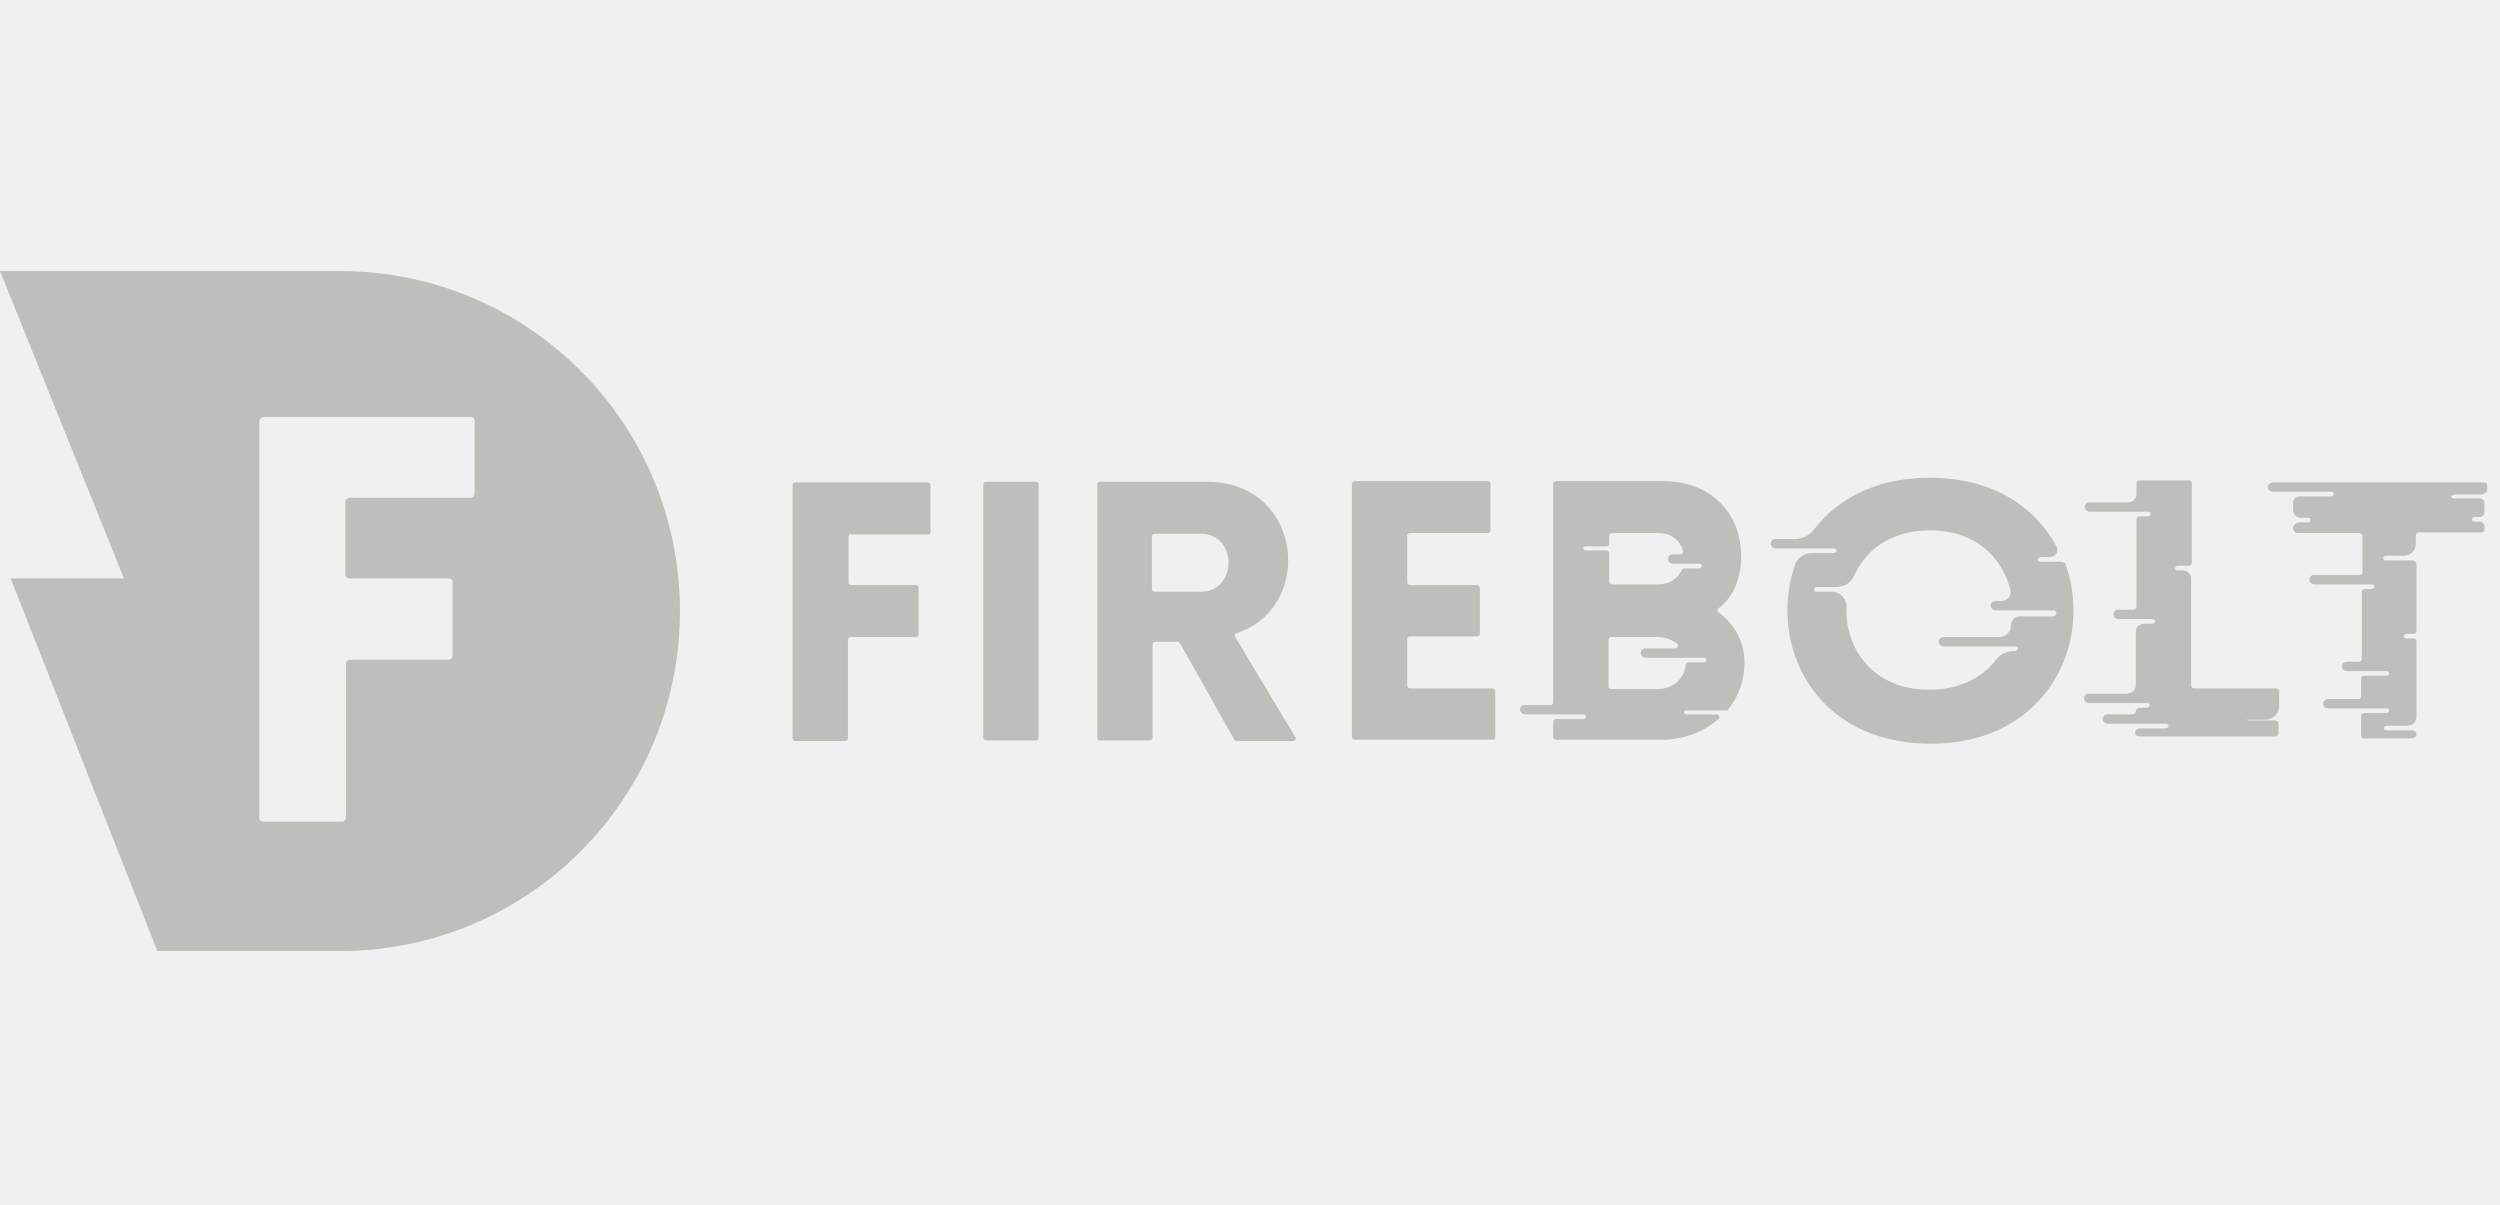
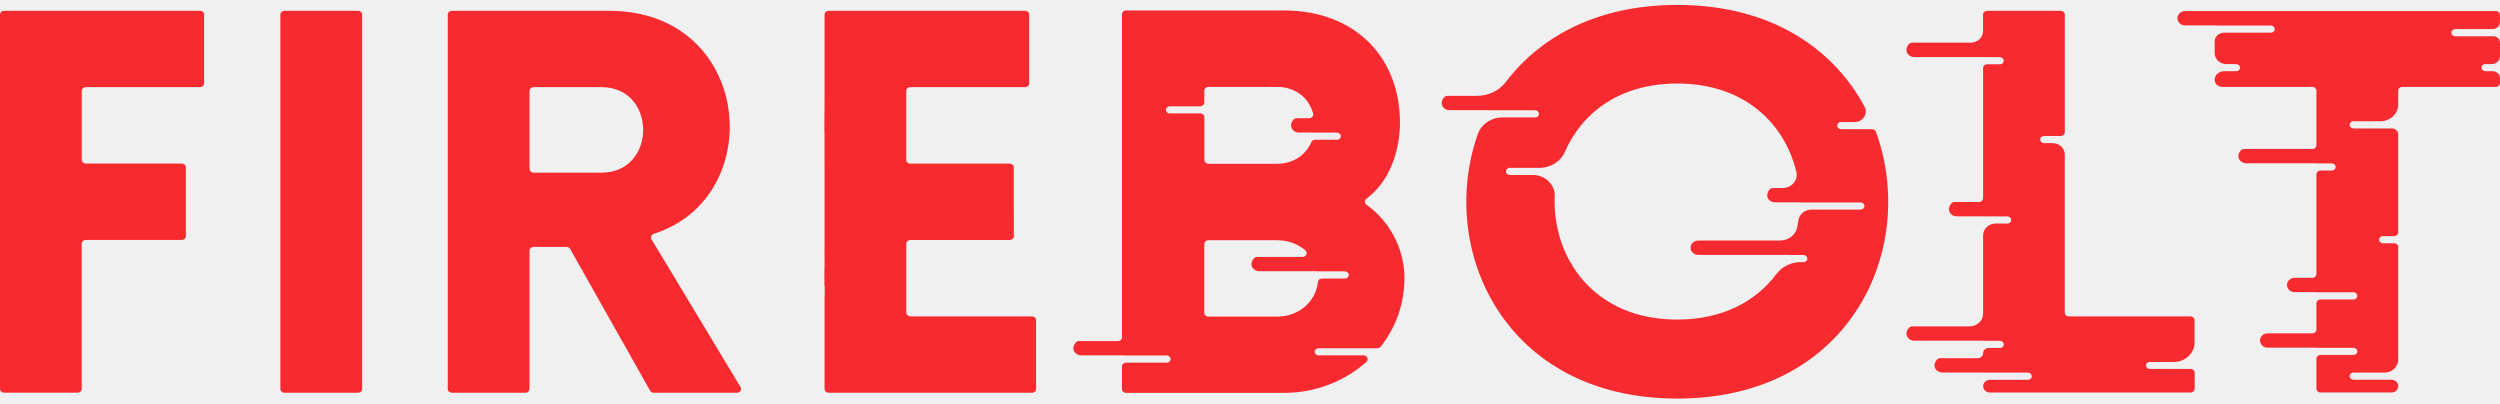
- <svg xmlns="http://www.w3.org/2000/svg" width="83" height="40" viewBox="0 0 83 40" fill="none">
-   <g id="Frame 2147265277">
-     <g id="Logo 11">
-       <g id="Vector">
-         <path d="M28.173 17.786V19.335C28.173 19.38 28.218 19.424 28.262 19.424H30.409C30.453 19.424 30.497 19.468 30.497 19.512V21.062C30.497 21.106 30.453 21.15 30.409 21.15H28.24C28.195 21.15 28.151 21.194 28.151 21.239V24.514C28.151 24.558 28.107 24.603 28.063 24.603H26.403C26.359 24.603 26.314 24.558 26.314 24.514V16.104C26.314 16.06 26.359 16.016 26.403 16.016H30.807C30.851 16.016 30.895 16.06 30.895 16.104V17.653C30.895 17.698 30.851 17.742 30.807 17.742H28.24C28.218 17.72 28.173 17.742 28.173 17.786Z" fill="#BEBEBB" />
-         <path d="M32.644 24.492V16.082C32.644 16.038 32.688 15.993 32.732 15.993H34.392C34.437 15.993 34.481 16.038 34.481 16.082V24.492C34.481 24.536 34.437 24.581 34.392 24.581H32.732C32.688 24.581 32.644 24.536 32.644 24.492Z" fill="#BEBEBB" />
-         <path d="M38.243 19.557C38.243 19.601 38.287 19.645 38.332 19.645H39.859C41.098 19.645 41.098 17.72 39.859 17.72H38.332C38.287 17.72 38.243 17.764 38.243 17.808V19.557ZM40.965 24.536L39.173 21.349C39.151 21.327 39.128 21.305 39.084 21.305H38.354C38.31 21.305 38.265 21.349 38.265 21.394V24.492C38.265 24.536 38.221 24.581 38.177 24.581H36.517C36.473 24.581 36.428 24.536 36.428 24.492V16.082C36.428 16.038 36.473 15.993 36.517 15.993H40.058C43.289 15.993 43.643 20.198 41.054 21.017C41.01 21.04 40.965 21.084 41.01 21.15L43.001 24.47C43.046 24.536 43.001 24.603 42.913 24.603H41.032C41.01 24.581 40.965 24.558 40.965 24.536Z" fill="#BEBEBB" />
-         <path d="M55.041 22.876H53.492C53.447 22.876 53.403 22.832 53.403 22.788V21.239C53.403 21.194 53.447 21.15 53.492 21.15H55.041C55.284 21.15 55.506 21.239 55.683 21.372C55.749 21.416 55.705 21.526 55.616 21.526H54.598C54.576 21.526 54.554 21.549 54.532 21.549C54.399 21.681 54.51 21.836 54.643 21.836H56.568C56.612 21.836 56.657 21.858 56.657 21.903C56.657 21.947 56.612 21.991 56.568 21.991H56.059C56.015 21.991 55.971 22.035 55.971 22.058C55.926 22.522 55.55 22.876 55.041 22.876ZM52.651 18.14H53.337C53.381 18.14 53.425 18.096 53.425 18.052V17.786C53.425 17.742 53.47 17.698 53.514 17.698H55.063C55.484 17.698 55.771 17.941 55.882 18.295C55.904 18.34 55.86 18.406 55.793 18.406H55.506C55.484 18.406 55.462 18.428 55.439 18.428C55.306 18.561 55.417 18.716 55.55 18.716H56.413C56.457 18.716 56.502 18.738 56.502 18.782C56.502 18.826 56.457 18.871 56.413 18.871H55.926C55.882 18.871 55.86 18.893 55.838 18.915C55.705 19.203 55.439 19.402 55.063 19.402H53.514C53.47 19.402 53.425 19.358 53.425 19.313V18.362C53.425 18.317 53.381 18.273 53.337 18.273H52.651C52.606 18.273 52.562 18.229 52.562 18.185C52.562 18.162 52.606 18.14 52.651 18.14ZM55.993 23.585H57.321C57.343 23.585 57.387 23.562 57.387 23.54C57.719 23.12 57.918 22.589 57.918 21.991C57.918 21.349 57.608 20.73 57.055 20.331C57.011 20.287 57.011 20.221 57.055 20.198C57.564 19.822 57.785 19.18 57.807 18.583C57.852 17.078 56.834 15.971 55.196 15.971H51.655C51.611 15.971 51.566 16.016 51.566 16.06V23.319C51.566 23.363 51.522 23.408 51.478 23.408H50.593C50.57 23.408 50.548 23.43 50.526 23.43C50.393 23.562 50.504 23.717 50.637 23.717H52.562C52.606 23.717 52.651 23.74 52.651 23.784C52.651 23.828 52.606 23.872 52.562 23.872H51.655C51.611 23.872 51.566 23.917 51.566 23.961V24.47C51.566 24.514 51.611 24.558 51.655 24.558H55.196C55.904 24.558 56.568 24.293 57.055 23.872C57.121 23.828 57.077 23.717 56.989 23.717H55.993C55.948 23.717 55.904 23.673 55.904 23.629C55.904 23.607 55.948 23.585 55.993 23.585Z" fill="#BEBEBB" />
-         <path d="M68.165 20.464H67.058C66.903 20.464 66.793 20.575 66.771 20.707C66.771 20.752 66.749 20.818 66.749 20.863C66.704 21.04 66.549 21.15 66.372 21.15H64.535C64.447 21.15 64.358 21.217 64.358 21.305C64.358 21.394 64.447 21.46 64.535 21.46H66.903C66.948 21.46 66.992 21.482 66.992 21.526C66.992 21.571 66.948 21.615 66.903 21.615H66.837C66.616 21.615 66.416 21.726 66.284 21.881C65.841 22.478 65.089 22.899 64.049 22.899C62.145 22.899 61.238 21.482 61.304 20.132C61.304 19.867 61.083 19.645 60.817 19.645H60.308C60.264 19.645 60.22 19.623 60.22 19.579C60.22 19.535 60.264 19.49 60.308 19.49H60.972C61.216 19.49 61.437 19.358 61.548 19.136C61.924 18.273 62.765 17.609 64.071 17.609C65.598 17.609 66.483 18.517 66.749 19.601C66.793 19.778 66.638 19.955 66.439 19.955H66.217C66.195 19.955 66.173 19.977 66.151 19.977C66.018 20.11 66.129 20.265 66.262 20.265H68.187C68.231 20.265 68.276 20.309 68.276 20.353C68.253 20.442 68.209 20.464 68.165 20.464ZM68.43 18.649H67.744C67.7 18.649 67.656 18.627 67.656 18.583C67.656 18.539 67.7 18.494 67.744 18.494H68.054C68.253 18.494 68.364 18.295 68.276 18.14C67.567 16.834 66.173 15.861 64.071 15.861C62.278 15.861 60.994 16.569 60.22 17.587C60.065 17.786 59.821 17.897 59.578 17.897H58.914C58.892 17.897 58.87 17.919 58.848 17.919C58.715 18.052 58.825 18.207 58.958 18.207H60.884C60.928 18.207 60.972 18.229 60.972 18.273C60.972 18.317 60.928 18.362 60.884 18.362H60.153C59.91 18.362 59.689 18.517 59.6 18.738C58.693 21.327 60.175 24.691 64.093 24.691C68.01 24.691 69.515 21.283 68.563 18.694C68.497 18.672 68.475 18.649 68.43 18.649Z" fill="#BEBEBB" />
-         <path d="M74.672 23.895H75.203C75.468 23.895 75.668 23.695 75.668 23.452V22.943C75.668 22.899 75.623 22.854 75.579 22.854H72.835C72.79 22.854 72.746 22.81 72.746 22.766V19.203C72.746 19.07 72.613 18.937 72.481 18.937H72.303C72.259 18.937 72.215 18.915 72.215 18.871C72.215 18.826 72.259 18.782 72.303 18.782H72.68C72.724 18.782 72.768 18.738 72.768 18.694V16.038C72.768 15.993 72.724 15.949 72.68 15.949H71.02C70.976 15.949 70.931 15.993 70.931 16.038V16.414C70.931 16.569 70.799 16.68 70.644 16.68H69.338C69.316 16.68 69.294 16.702 69.272 16.702C69.139 16.834 69.249 16.989 69.382 16.989H71.308C71.352 16.989 71.396 17.012 71.396 17.056C71.396 17.1 71.352 17.144 71.308 17.144H71.02C70.976 17.144 70.931 17.189 70.931 17.233V20.154C70.931 20.198 70.887 20.243 70.843 20.243H70.29C70.267 20.243 70.245 20.265 70.223 20.265C70.09 20.398 70.201 20.553 70.334 20.553H71.463C71.507 20.553 71.551 20.575 71.551 20.619C71.551 20.663 71.507 20.707 71.463 20.707H71.197C71.042 20.707 70.909 20.818 70.909 20.973V22.744C70.909 22.899 70.776 23.031 70.599 23.031H69.316C69.294 23.031 69.272 23.053 69.249 23.053C69.117 23.186 69.227 23.341 69.36 23.341H71.285C71.33 23.341 71.374 23.363 71.374 23.408C71.374 23.452 71.33 23.496 71.285 23.496H71.042C70.976 23.496 70.909 23.54 70.909 23.607C70.909 23.673 70.865 23.717 70.776 23.717H69.935C69.913 23.717 69.891 23.74 69.869 23.74C69.736 23.872 69.847 24.027 69.98 24.027H71.905C71.949 24.027 71.994 24.049 71.994 24.094C71.994 24.138 71.949 24.182 71.905 24.182H71.042C70.954 24.182 70.887 24.249 70.887 24.315C70.887 24.404 70.954 24.448 71.042 24.448H75.557C75.601 24.448 75.645 24.404 75.645 24.359V24.005C75.645 23.961 75.601 23.917 75.557 23.917H74.649C74.605 23.917 74.561 23.872 74.561 23.828C74.583 23.917 74.627 23.895 74.672 23.895Z" fill="#BEBEBB" />
-         <path d="M81.555 16.414H82.395C82.484 16.414 82.573 16.348 82.573 16.259V16.104C82.573 16.06 82.528 16.016 82.484 16.016H75.468C75.38 16.016 75.291 16.082 75.291 16.171C75.291 16.259 75.358 16.326 75.468 16.326H77.394C77.438 16.326 77.482 16.348 77.482 16.392C77.482 16.436 77.438 16.48 77.394 16.48H76.354C76.243 16.48 76.132 16.569 76.132 16.68V16.945C76.132 17.078 76.243 17.189 76.398 17.189H76.619C76.663 17.189 76.708 17.211 76.708 17.255C76.708 17.299 76.663 17.344 76.619 17.344H76.331C76.221 17.344 76.132 17.432 76.132 17.543C76.132 17.631 76.199 17.698 76.309 17.698H78.345C78.39 17.698 78.434 17.742 78.434 17.786V19.003C78.434 19.048 78.39 19.092 78.345 19.092H76.796C76.774 19.092 76.752 19.114 76.73 19.114C76.597 19.247 76.708 19.402 76.841 19.402H78.744C78.788 19.402 78.832 19.424 78.832 19.468C78.832 19.512 78.788 19.557 78.744 19.557H78.5C78.456 19.557 78.412 19.601 78.412 19.645V21.881C78.412 21.925 78.368 21.969 78.323 21.969H77.925C77.836 21.969 77.748 22.035 77.748 22.124C77.748 22.212 77.814 22.279 77.925 22.279H79.231C79.275 22.279 79.319 22.301 79.319 22.345C79.319 22.39 79.275 22.434 79.231 22.434H78.478C78.434 22.434 78.39 22.478 78.39 22.522V23.12C78.39 23.164 78.345 23.208 78.301 23.208H77.305C77.217 23.208 77.128 23.275 77.128 23.363C77.128 23.452 77.195 23.518 77.305 23.518H79.231C79.275 23.518 79.319 23.54 79.319 23.585C79.319 23.629 79.275 23.673 79.231 23.673H78.478C78.434 23.673 78.39 23.717 78.39 23.762V24.426C78.39 24.47 78.434 24.514 78.478 24.514H80.072C80.16 24.514 80.227 24.448 80.227 24.381C80.227 24.293 80.16 24.249 80.072 24.249H79.231C79.186 24.249 79.142 24.226 79.142 24.182C79.142 24.138 79.186 24.094 79.231 24.094H79.917C80.094 24.094 80.227 23.961 80.227 23.806V21.283C80.227 21.239 80.182 21.194 80.138 21.194H79.895C79.85 21.194 79.806 21.172 79.806 21.128C79.806 21.084 79.85 21.04 79.895 21.04H80.138C80.182 21.04 80.227 20.995 80.227 20.951V18.738C80.227 18.672 80.16 18.605 80.072 18.605H79.209C79.164 18.605 79.12 18.583 79.12 18.539C79.12 18.494 79.164 18.45 79.209 18.45H79.806C80.027 18.45 80.204 18.273 80.204 18.074V17.764C80.204 17.72 80.249 17.675 80.293 17.675H82.395C82.44 17.675 82.484 17.631 82.484 17.587V17.476C82.484 17.388 82.418 17.321 82.307 17.321H82.152C82.108 17.321 82.064 17.299 82.064 17.255C82.064 17.211 82.108 17.166 82.152 17.166H82.307C82.418 17.166 82.484 17.1 82.484 16.989V16.68C82.484 16.613 82.418 16.547 82.329 16.547H81.466C81.422 16.547 81.377 16.503 81.377 16.458C81.466 16.436 81.51 16.414 81.555 16.414Z" fill="#BEBEBB" />
-         <path d="M49.641 24.492V22.943C49.641 22.899 49.597 22.854 49.552 22.854H46.808C46.764 22.854 46.719 22.81 46.719 22.766V21.217C46.719 21.172 46.764 21.128 46.808 21.128H49.043C49.088 21.128 49.132 21.084 49.132 21.04V19.512C49.132 19.468 49.088 19.424 49.043 19.424H46.808C46.764 19.424 46.719 19.38 46.719 19.335V17.786C46.719 17.742 46.764 17.698 46.808 17.698H49.397C49.442 17.698 49.486 17.653 49.486 17.609V16.06C49.486 16.016 49.442 15.971 49.397 15.971H44.971C44.927 15.971 44.883 16.016 44.883 16.06V22.367C44.883 22.367 44.883 22.367 44.883 22.39V24.47C44.883 24.514 44.927 24.558 44.971 24.558H49.552C49.597 24.581 49.641 24.536 49.641 24.492Z" fill="#BEBEBB" />
-         <path fill-rule="evenodd" clip-rule="evenodd" d="M11.287 9C17.528 9 22.574 14.046 22.574 20.287C22.574 26.528 17.528 31.574 11.287 31.574H5.223L0.354 19.203H4.116L0 9H11.287ZM8.742 13.847C8.676 13.847 8.609 13.913 8.609 13.98V27.148C8.609 27.214 8.653 27.28 8.742 27.28H11.354C11.42 27.28 11.486 27.214 11.486 27.148V22.035C11.486 21.969 11.531 21.903 11.619 21.903H14.895C14.961 21.902 15.027 21.836 15.027 21.77V19.335C15.027 19.269 14.983 19.203 14.895 19.203H11.597C11.531 19.203 11.464 19.136 11.464 19.07V16.657C11.464 16.591 11.531 16.525 11.619 16.525H15.625C15.691 16.525 15.758 16.458 15.758 16.392V13.98C15.758 13.913 15.713 13.847 15.625 13.847H8.742Z" fill="#BEBEBB" />
-       </g>
-     </g>
+ <svg xmlns="http://www.w3.org/2000/svg" width="254" height="41" viewBox="0 0 254 41" fill="none">
+   <g clip-path="url(#clip0)">
+     <path d="M8.307 9.24V16.233C8.307 16.446 8.494 16.618 8.722 16.618H18.469C18.697 16.618 18.884 16.79 18.884 17.003V23.991C18.884 24.204 18.697 24.376 18.469 24.376H8.717C8.489 24.376 8.302 24.548 8.302 24.761V39.512C8.302 39.725 8.116 39.897 7.888 39.897H0.414C0.186 39.897 0 39.725 0 39.512V1.482C0 1.269 0.186 1.097 0.414 1.097H20.323C20.551 1.097 20.738 1.269 20.738 1.482V8.47C20.738 8.683 20.551 8.855 20.323 8.855H8.722C8.489 8.855 8.307 9.027 8.307 9.24Z" fill="#F72A30" />
+     <path d="M28.486 39.517V1.482C28.486 1.269 28.672 1.097 28.9 1.097H36.379C36.607 1.097 36.793 1.269 36.793 1.482V39.517C36.793 39.73 36.607 39.902 36.379 39.902H28.9C28.672 39.902 28.486 39.73 28.486 39.517Z" fill="#F72A30" />
+     <path d="M53.802 17.155C53.802 17.368 53.989 17.54 54.217 17.54H61.12C66.755 17.54 66.755 8.855 61.12 8.855H54.217C53.989 8.855 53.802 9.027 53.802 9.24V17.155ZM66.056 39.7L57.925 25.293C57.852 25.166 57.712 25.085 57.557 25.085H54.211C53.983 25.085 53.797 25.257 53.797 25.47V39.517C53.797 39.73 53.611 39.902 53.383 39.902H45.909C45.681 39.902 45.495 39.73 45.495 39.517V1.482C45.495 1.269 45.681 1.097 45.909 1.097H61.877C76.487 1.097 78.098 20.067 66.424 23.753C66.175 23.829 66.067 24.098 66.191 24.31L75.239 39.33C75.394 39.588 75.198 39.902 74.882 39.902H66.429C66.269 39.902 66.129 39.826 66.056 39.7Z" fill="#F72A30" />
+     <path d="M129.735 32.17H127.352H122.769C122.541 32.17 122.354 31.998 122.354 31.785V24.792C122.354 24.579 122.541 24.407 122.769 24.407H129.735C130.874 24.407 131.884 24.792 132.625 25.435C132.899 25.673 132.718 26.103 132.34 26.103H127.72C127.601 26.103 127.487 26.154 127.409 26.235C126.834 26.853 127.295 27.556 127.927 27.556H133.852C133.852 27.562 133.852 27.562 133.852 27.567H136.618C136.825 27.567 137.011 27.708 137.027 27.901C137.048 28.119 136.866 28.296 136.639 28.296H134.308C134.095 28.296 133.919 28.448 133.899 28.645C133.697 30.635 131.972 32.17 129.735 32.17ZM118.869 10.8H121.945C122.173 10.8 122.359 10.628 122.359 10.415V9.215C122.359 9.002 122.546 8.83 122.774 8.83H129.74C131.656 8.83 132.972 9.954 133.412 11.524C133.479 11.767 133.282 12.01 133.013 12.01H131.744C131.625 12.01 131.511 12.061 131.433 12.142C130.858 12.76 131.314 13.464 131.951 13.464H133.515C133.515 13.469 133.515 13.469 133.515 13.474H135.82C136.027 13.474 136.214 13.616 136.229 13.803C136.25 14.021 136.069 14.198 135.841 14.198H133.614C133.443 14.198 133.293 14.294 133.231 14.441C132.666 15.727 131.444 16.639 129.745 16.639H127.362H122.779C122.551 16.639 122.365 16.466 122.365 16.254V11.909C122.365 11.696 122.178 11.524 121.95 11.524H118.853C118.625 11.524 118.444 11.342 118.465 11.129C118.48 10.942 118.667 10.8 118.869 10.8ZM133.982 35.385H139.948C140.078 35.385 140.202 35.33 140.28 35.228C141.792 33.294 142.693 30.889 142.693 28.26C142.693 25.389 141.295 22.564 138.834 20.796C138.622 20.644 138.622 20.346 138.834 20.189C141.134 18.462 142.118 15.606 142.232 12.841C142.408 5.999 137.814 1.062 130.439 1.062H114.409C114.181 1.062 113.995 1.234 113.995 1.447V34.266C113.995 34.479 113.808 34.651 113.581 34.651H109.629C109.51 34.651 109.396 34.702 109.318 34.783C108.743 35.401 109.199 36.104 109.836 36.104H113.995V36.115H118.527C118.734 36.115 118.915 36.256 118.936 36.449C118.957 36.666 118.775 36.844 118.547 36.844H114.409C114.181 36.844 113.995 37.016 113.995 37.229V39.533C113.995 39.745 114.181 39.918 114.409 39.918H130.434C133.671 39.918 136.628 38.727 138.824 36.768C139.093 36.53 138.912 36.104 138.539 36.104H133.961C133.733 36.104 133.552 35.922 133.572 35.709C133.588 35.527 133.774 35.385 133.982 35.385Z" fill="#F72A30" />
+     <path d="M189.021 21.293H184.049C183.391 21.293 182.822 21.743 182.728 22.356C182.692 22.599 182.651 22.847 182.599 23.09C182.438 23.87 181.713 24.437 180.864 24.437H172.541C172.111 24.437 171.759 24.761 171.759 25.166C171.759 25.567 172.111 25.896 172.541 25.896H181.661C181.661 25.901 181.656 25.901 181.656 25.906H183.215C183.422 25.906 183.604 26.047 183.624 26.235C183.645 26.453 183.464 26.63 183.236 26.63H182.951C181.962 26.63 181.05 27.091 180.481 27.845C178.435 30.57 175.079 32.469 170.407 32.469C161.856 32.469 157.707 26.113 157.961 19.945C158.008 18.761 157.003 17.778 155.734 17.778H153.419C153.212 17.778 153.025 17.636 153.01 17.449C152.989 17.231 153.17 17.054 153.398 17.054H156.413C157.547 17.054 158.562 16.411 158.992 15.428C160.696 11.519 164.503 8.486 170.412 8.486C177.311 8.486 181.346 12.623 182.511 17.464C182.713 18.305 182.029 19.105 181.107 19.105H180.123C180.004 19.105 179.89 19.155 179.812 19.236C179.238 19.854 179.693 20.558 180.33 20.558H182.868C182.868 20.563 182.868 20.568 182.868 20.568H189.042C189.27 20.568 189.451 20.751 189.43 20.963C189.415 21.151 189.228 21.293 189.021 21.293ZM190.202 13.129H187.069C186.861 13.129 186.68 12.988 186.659 12.8C186.639 12.582 186.82 12.405 187.048 12.405H188.405C189.27 12.405 189.829 11.55 189.435 10.83C186.255 4.921 179.911 0.5 170.412 0.5C162.301 0.5 156.49 3.721 152.984 8.339C152.316 9.22 151.218 9.737 150.058 9.737H147.049C146.929 9.737 146.816 9.787 146.738 9.868C146.163 10.486 146.619 11.19 147.256 11.19H151.192C151.192 11.195 151.187 11.195 151.187 11.2H155.947C156.154 11.2 156.335 11.342 156.356 11.534C156.376 11.752 156.195 11.929 155.967 11.929H152.637C151.503 11.929 150.503 12.613 150.146 13.621C146.028 25.283 152.787 40.495 170.412 40.495C188.156 40.495 194.884 25.075 190.59 13.383C190.533 13.236 190.378 13.129 190.202 13.129Z" fill="#F72A30" />
+     <path d="M218.439 36.778H220.848C222.018 36.778 222.966 35.892 222.966 34.798V32.534C222.966 32.321 222.779 32.149 222.552 32.149H210.194C209.966 32.149 209.78 31.977 209.78 31.764V15.701C209.78 15.063 209.225 14.542 208.542 14.542H207.692C207.485 14.542 207.304 14.4 207.283 14.213C207.262 13.995 207.444 13.818 207.672 13.818H209.37C209.598 13.818 209.785 13.646 209.785 13.433V1.482C209.785 1.269 209.598 1.097 209.37 1.097H201.892C201.664 1.097 201.477 1.269 201.477 1.482V3.158C201.477 3.811 200.913 4.338 200.213 4.338H194.268C194.149 4.338 194.035 4.389 193.957 4.47C193.382 5.088 193.838 5.796 194.475 5.796H201.482V5.807H203.171C203.378 5.807 203.559 5.948 203.58 6.136C203.601 6.354 203.419 6.531 203.192 6.531H201.897C201.669 6.531 201.482 6.703 201.482 6.916V20.138C201.482 20.35 201.296 20.522 201.068 20.522H198.587C198.468 20.522 198.354 20.573 198.276 20.654C197.702 21.272 198.157 21.976 198.794 21.976H201.482V21.986H203.927C204.134 21.986 204.315 22.128 204.336 22.315C204.357 22.533 204.176 22.71 203.948 22.71H202.762C202.057 22.71 201.482 23.247 201.482 23.905V31.871C201.482 32.585 200.866 33.162 200.105 33.162H194.273C194.154 33.162 194.04 33.213 193.962 33.294C193.387 33.911 193.843 34.615 194.48 34.615H201.488V34.626H203.176C203.383 34.626 203.564 34.767 203.585 34.955C203.606 35.172 203.425 35.35 203.197 35.35H202.047C201.736 35.35 201.488 35.583 201.488 35.871C201.488 36.16 201.239 36.393 200.928 36.393H197.121C197.002 36.393 196.888 36.443 196.811 36.524C196.236 37.142 196.692 37.846 197.329 37.846H201.488V37.856H206.019C206.227 37.856 206.408 37.998 206.429 38.191C206.449 38.408 206.268 38.586 206.04 38.586H202.182C201.798 38.586 201.488 38.874 201.488 39.234C201.488 39.593 201.798 39.882 202.182 39.882H222.567C222.795 39.882 222.981 39.71 222.981 39.497V37.866C222.981 37.654 222.795 37.481 222.567 37.481H218.429C218.201 37.481 218.02 37.299 218.04 37.087C218.046 36.914 218.232 36.778 218.439 36.778Z" fill="#F72A30" />
+     <path d="M249.468 2.956H253.244C253.658 2.956 253.995 2.642 253.995 2.252V1.508C253.995 1.295 253.808 1.123 253.58 1.123H230.325H225.012H222.008C221.578 1.123 221.226 1.447 221.226 1.852C221.226 2.252 221.573 2.581 222.008 2.581H225.012V2.592H230.698C230.906 2.592 231.087 2.733 231.108 2.926C231.128 3.144 230.947 3.321 230.719 3.321H225.965C225.436 3.321 225.012 3.721 225.012 4.212V5.402C225.012 6.015 225.54 6.511 226.198 6.511H227.182C227.389 6.511 227.57 6.653 227.591 6.84C227.612 7.058 227.43 7.235 227.202 7.235H225.949C225.431 7.235 225.012 7.625 225.012 8.111C225.012 8.511 225.359 8.83 225.783 8.83H234.935C235.163 8.83 235.349 9.003 235.349 9.215V14.75C235.349 14.963 235.163 15.135 234.935 15.135H227.995C227.876 15.135 227.762 15.186 227.684 15.267C227.109 15.884 227.565 16.588 228.202 16.588H235.349V16.598H236.893C237.1 16.598 237.281 16.74 237.302 16.928C237.323 17.145 237.141 17.323 236.913 17.323H235.764C235.536 17.323 235.349 17.495 235.349 17.707V27.84C235.349 28.053 235.163 28.225 234.935 28.225H233.143C232.713 28.225 232.361 28.549 232.361 28.954C232.361 29.355 232.708 29.684 233.143 29.684H235.349V29.694H239.094C239.301 29.694 239.482 29.835 239.503 30.028C239.524 30.246 239.343 30.423 239.115 30.423H235.764C235.536 30.423 235.349 30.595 235.349 30.808V33.482C235.349 33.694 235.163 33.866 234.935 33.866H230.398C229.968 33.866 229.616 34.191 229.616 34.596C229.616 34.996 229.963 35.325 230.398 35.325H235.349V35.335H239.094C239.301 35.335 239.482 35.477 239.503 35.664C239.524 35.882 239.343 36.059 239.115 36.059H235.764C235.536 36.059 235.349 36.231 235.349 36.444V39.492C235.349 39.705 235.536 39.877 235.764 39.877H242.963C243.346 39.877 243.657 39.589 243.657 39.229C243.657 38.87 243.346 38.581 242.963 38.581H239.135C238.928 38.581 238.747 38.439 238.726 38.252C238.705 38.034 238.887 37.857 239.115 37.857H242.248C243.025 37.857 243.657 37.269 243.657 36.54V25.101C243.657 24.888 243.47 24.716 243.243 24.716H242.124C241.917 24.716 241.735 24.574 241.715 24.387C241.694 24.169 241.875 23.992 242.103 23.992H243.243C243.47 23.992 243.657 23.82 243.657 23.607V13.656C243.657 13.322 243.367 13.049 243.004 13.049H239.135C238.928 13.049 238.747 12.907 238.726 12.714C238.705 12.497 238.887 12.319 239.115 12.319H241.844C242.844 12.319 243.657 11.56 243.657 10.623V9.215C243.657 9.003 243.843 8.83 244.071 8.83H253.585C253.813 8.83 254 8.658 254 8.445V7.934C254 7.549 253.663 7.235 253.249 7.235H252.529C252.322 7.235 252.135 7.093 252.12 6.901C252.099 6.683 252.28 6.506 252.508 6.506H253.166C253.627 6.506 254 6.157 254 5.731V4.318C254 3.969 253.699 3.685 253.326 3.685H249.452C249.225 3.685 249.043 3.503 249.064 3.29C249.074 3.098 249.261 2.956 249.468 2.956Z" fill="#F72A30" />
+     <path d="M105.268 39.517V32.529C105.268 32.316 105.081 32.144 104.854 32.144H92.496C92.268 32.144 92.082 31.972 92.082 31.759V24.766C92.082 24.553 92.268 24.381 92.496 24.381H102.59C102.818 24.381 103.005 24.209 103.005 23.996V21.252C103.005 21.247 102.999 21.247 102.999 21.241V19.763C102.999 19.758 102.999 19.758 102.999 19.753V17.008C102.999 16.795 102.813 16.623 102.585 16.623H92.491C92.263 16.623 92.076 16.451 92.076 16.238V9.24C92.076 9.027 92.263 8.855 92.491 8.855H104.154C104.382 8.855 104.569 8.683 104.569 8.47V1.482C104.569 1.269 104.382 1.097 104.154 1.097H84.188C83.96 1.097 83.774 1.269 83.774 1.482V10.121H83.769V11.62C83.764 11.63 83.764 11.64 83.764 11.645L83.758 13.438H83.769V16.704H83.774V25.313H83.769L83.774 26.64V27.146C83.774 27.161 83.769 27.171 83.764 27.187L83.758 28.989H83.774V28.994C83.774 28.994 83.774 28.999 83.779 28.999H83.784L83.79 30.053C83.784 30.073 83.774 30.093 83.774 30.113V39.517C83.774 39.73 83.96 39.902 84.188 39.902H104.854C105.081 39.902 105.268 39.73 105.268 39.517Z" fill="#F72A30" />
  </g>
+   <defs>
+     <clipPath id="clip0">
+       <path d="M0 0.5H254V40.5H0V0.5Z" fill="white" />
+     </clipPath>
+   </defs>
</svg>
